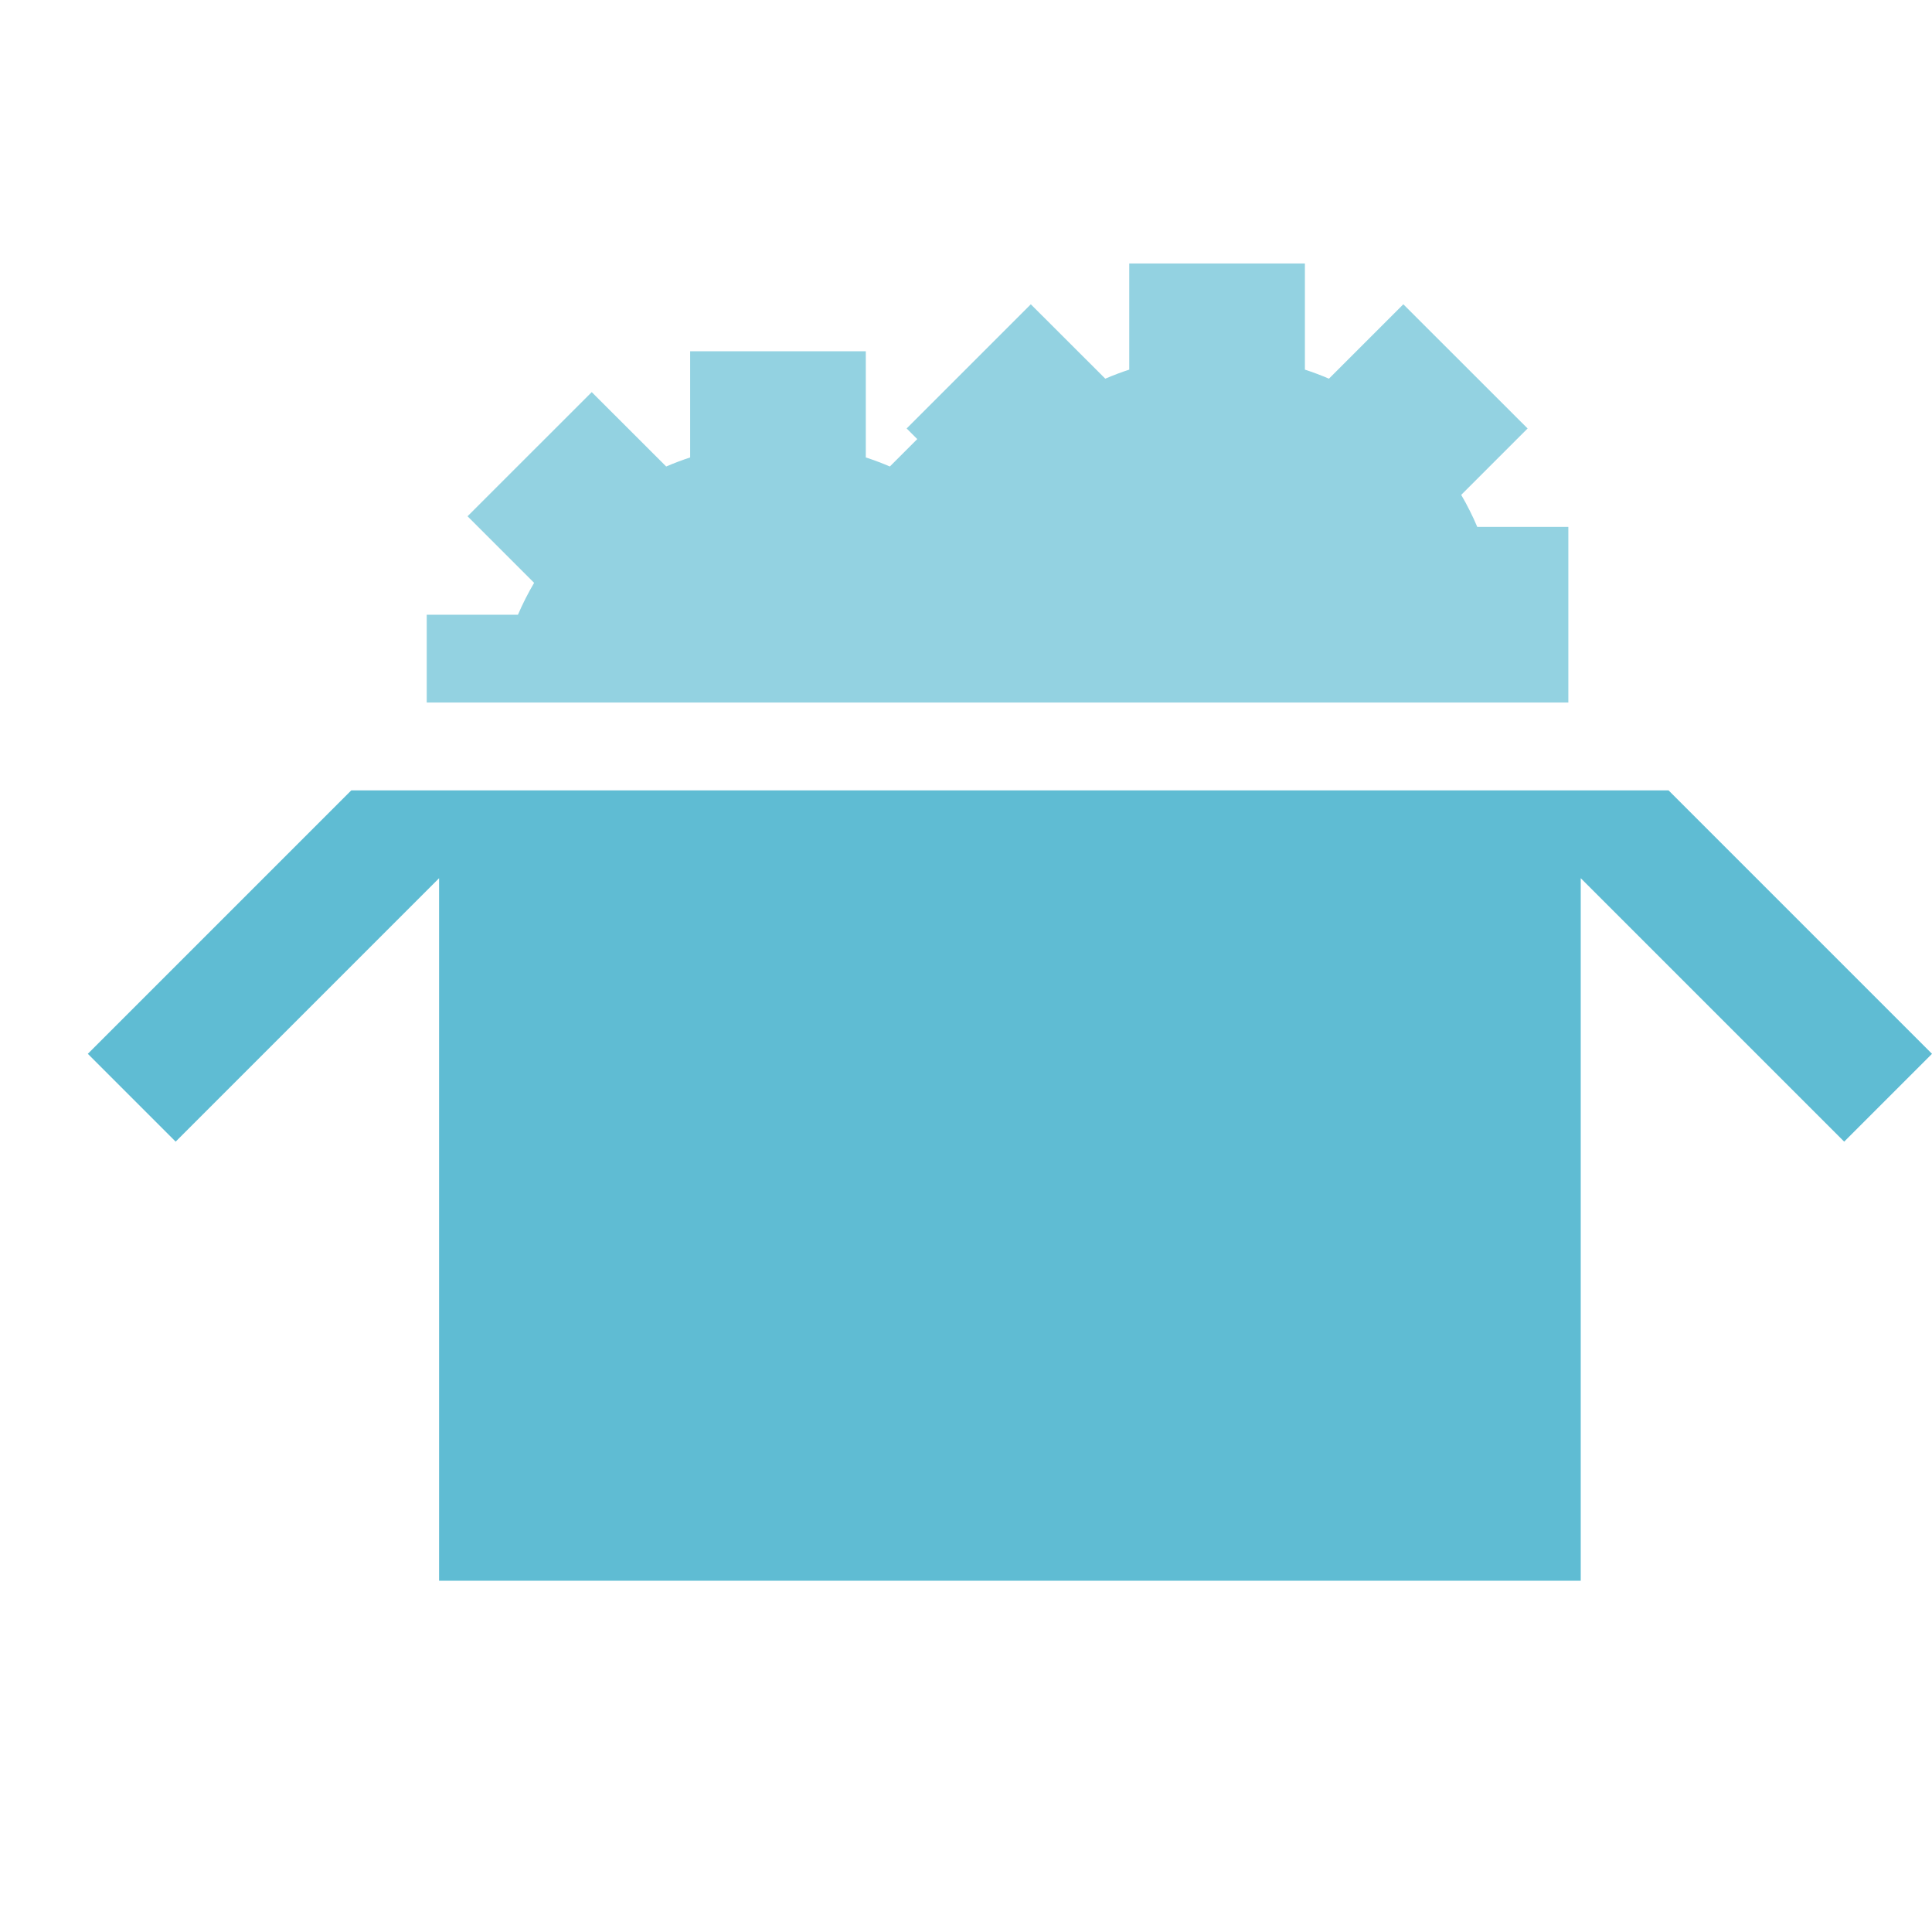
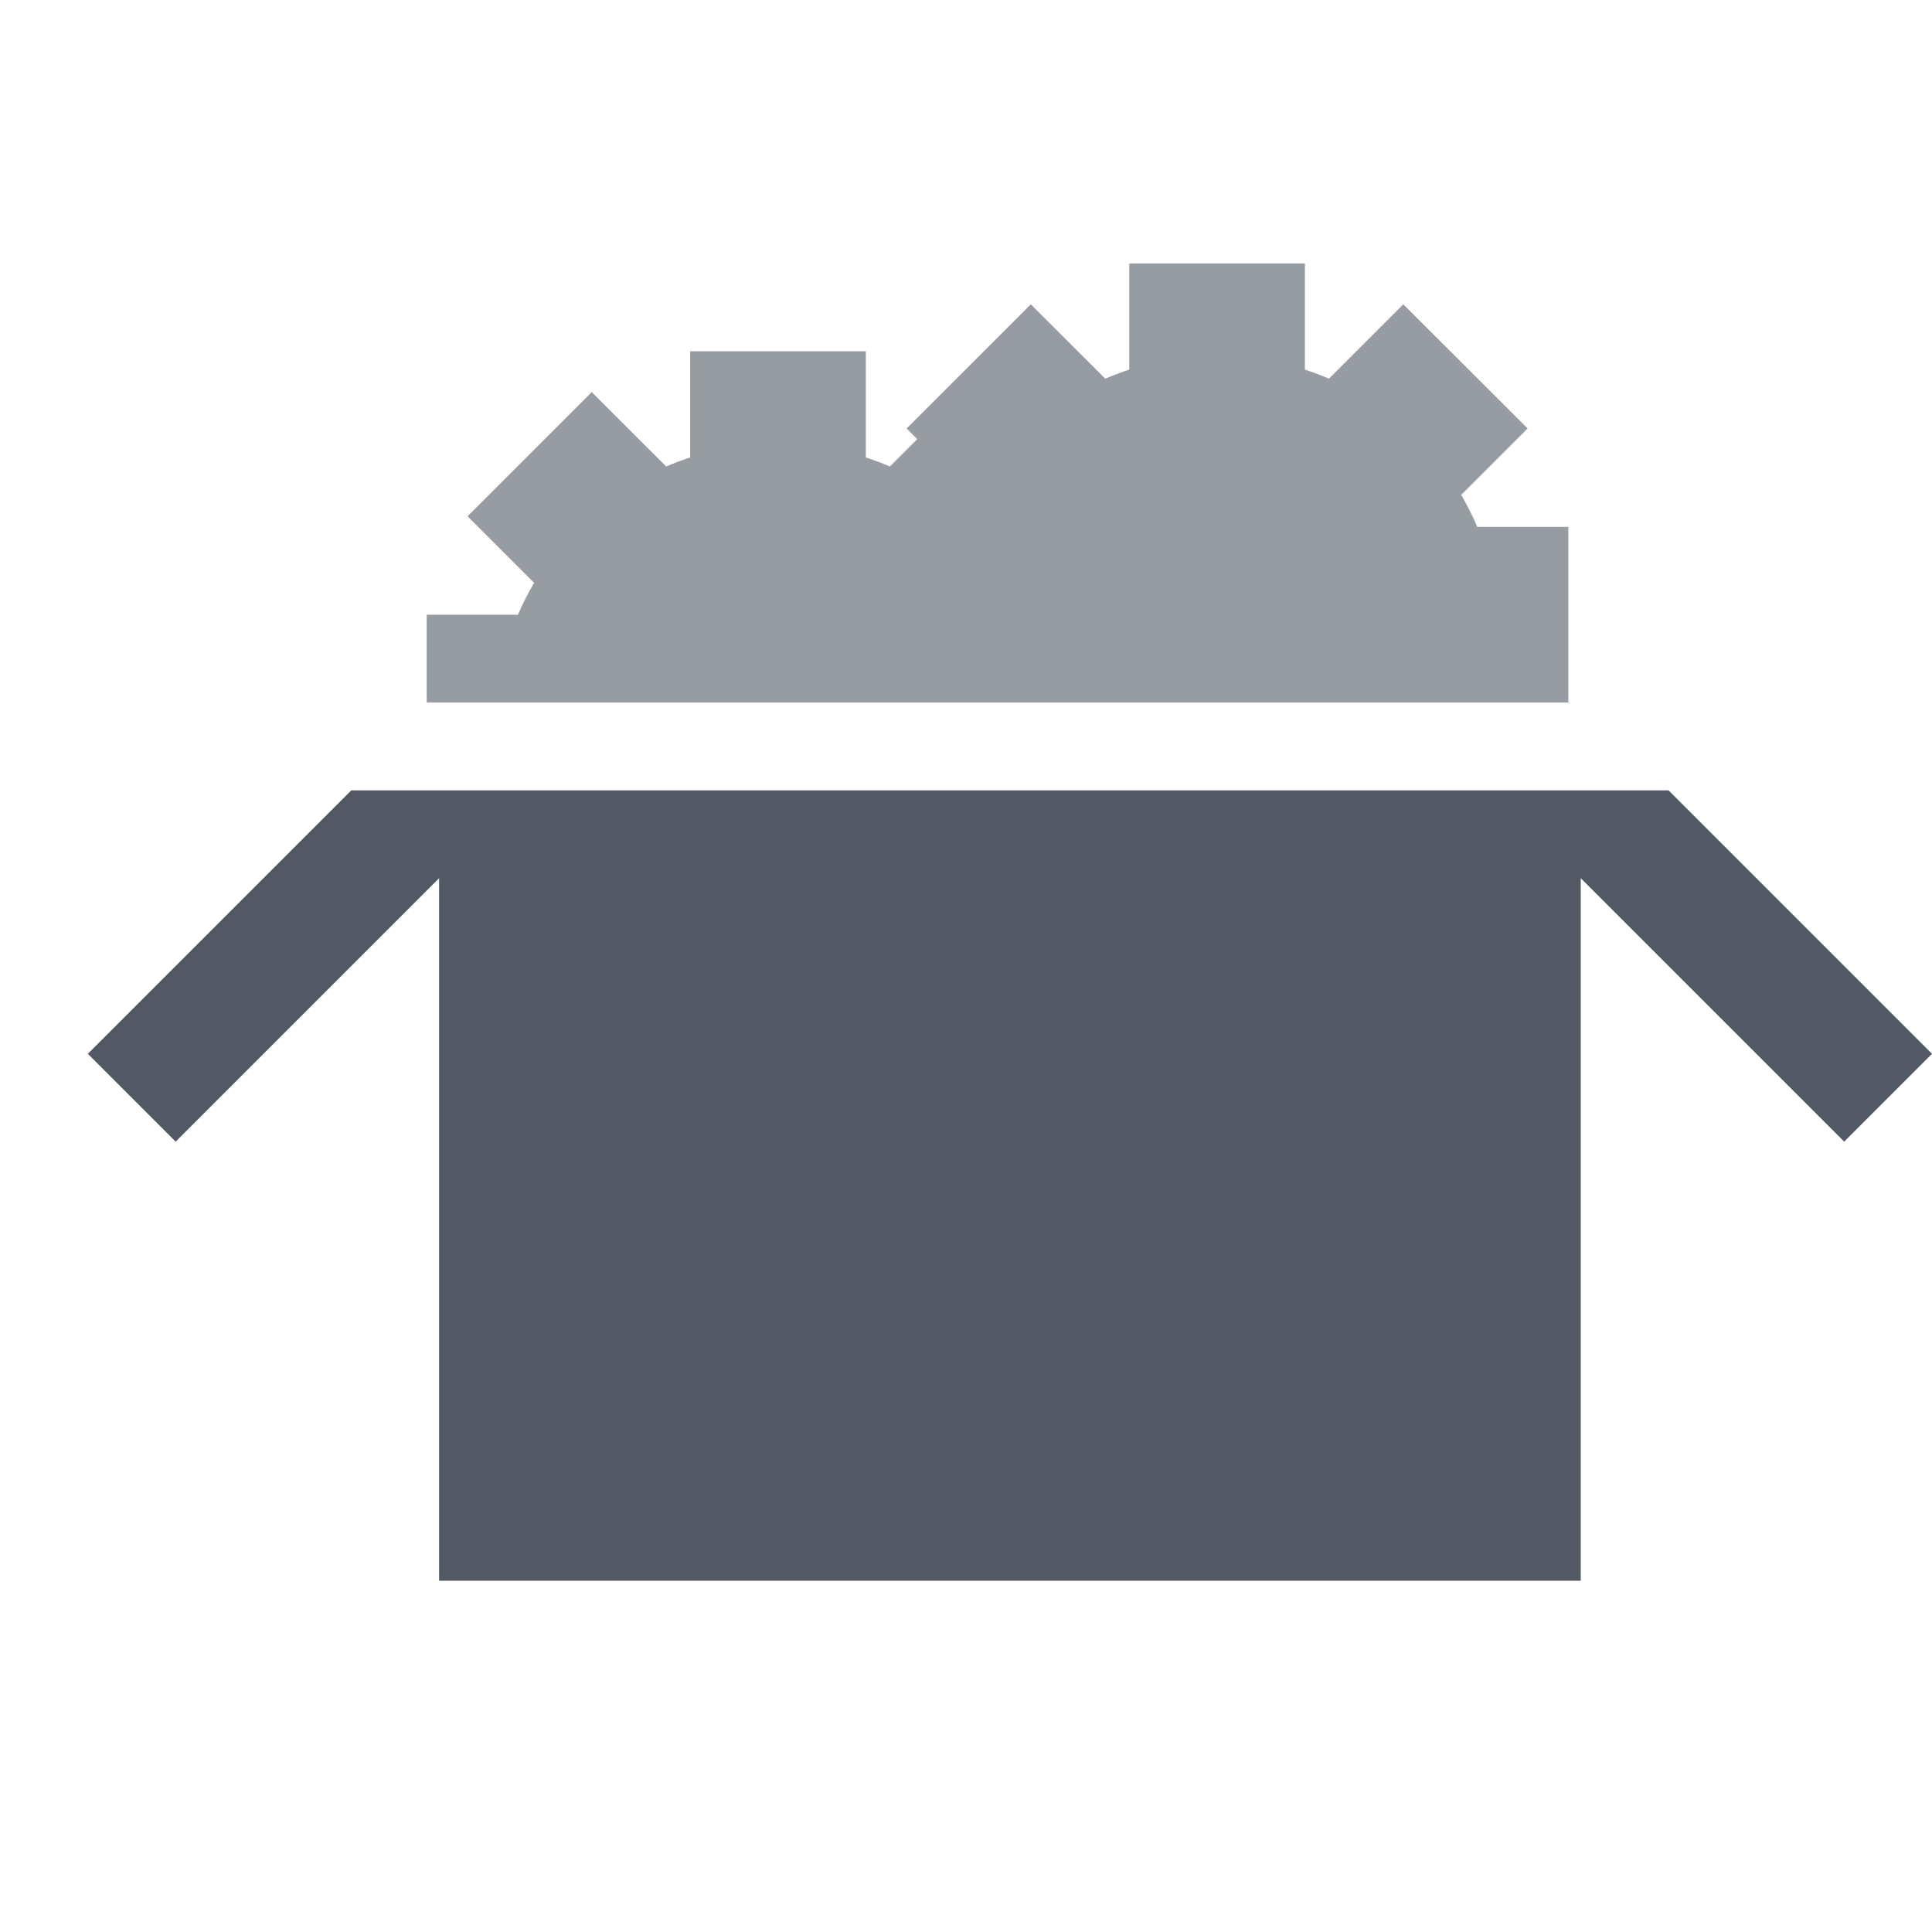
<svg xmlns="http://www.w3.org/2000/svg" viewBox="0 0 22 22" version="1.1" id="svg4">
  <defs id="defs8" />
-   <path style="fill:#5fbcd3;stroke:none;stroke-width:1px;stroke-linecap:butt;stroke-linejoin:miter;stroke-opacity:1;fill-opacity:1" d="M 4 9 L 1 12 L 2 13 L 5 10 L 5 18 L 18 18 L 18 10 L 21 13 L 22 12 L 19 9 L 18 9 L 17 9 L 6 9 L 5 9 L 4 9 z " id="path818" />
-   <path style="fill:#5fbcd3;fill-opacity:0.674;stroke:none;stroke-width:1px;stroke-linecap:butt;stroke-linejoin:miter;stroke-opacity:1" d="M 12.859 3 L 12.859 4.209 A 3.226 3.226 0 0 0 12.586 4.312 L 11.738 3.465 L 10.324 4.879 L 10.445 5 L 10.133 5.312 A 3.226 3.226 0 0 0 9.859 5.209 L 9.859 4 L 7.859 4 L 7.859 5.209 A 3.226 3.226 0 0 0 7.586 5.312 L 6.738 4.465 L 5.324 5.879 L 6.082 6.637 A 3.226 3.226 0 0 0 5.898 7 L 4.859 7 L 4.859 8 L 17 8 L 17.859 8 L 17.859 6 L 16.822 6 A 3.226 3.226 0 0 0 16.639 5.635 L 17.395 4.879 L 15.98 3.465 L 15.133 4.312 A 3.226 3.226 0 0 0 14.859 4.209 L 14.859 3 L 12.859 3 z " id="path828" />
+   <path style="fill:#535964;stroke:none;stroke-width:1px;stroke-linecap:butt;stroke-linejoin:miter;stroke-opacity:1;fill-opacity:1" d="M 4 9 L 1 12 L 2 13 L 5 10 L 5 18 L 18 18 L 18 10 L 21 13 L 22 12 L 19 9 L 18 9 L 17 9 L 6 9 L 5 9 L 4 9 z " id="path818" />
+   <path style="fill:#535964;fill-opacity:0.598;stroke:none;stroke-width:1px;stroke-linecap:butt;stroke-linejoin:miter;stroke-opacity:1" d="M 12.859 3 L 12.859 4.209 A 3.226 3.226 0 0 0 12.586 4.312 L 11.738 3.465 L 10.324 4.879 L 10.445 5 L 10.133 5.312 A 3.226 3.226 0 0 0 9.859 5.209 L 9.859 4 L 7.859 4 L 7.859 5.209 A 3.226 3.226 0 0 0 7.586 5.312 L 6.738 4.465 L 5.324 5.879 L 6.082 6.637 A 3.226 3.226 0 0 0 5.898 7 L 4.859 7 L 4.859 8 L 17 8 L 17.859 8 L 17.859 6 L 16.822 6 A 3.226 3.226 0 0 0 16.639 5.635 L 17.395 4.879 L 15.98 3.465 L 15.133 4.312 A 3.226 3.226 0 0 0 14.859 4.209 L 14.859 3 L 12.859 3 z " id="path828" />
</svg>
